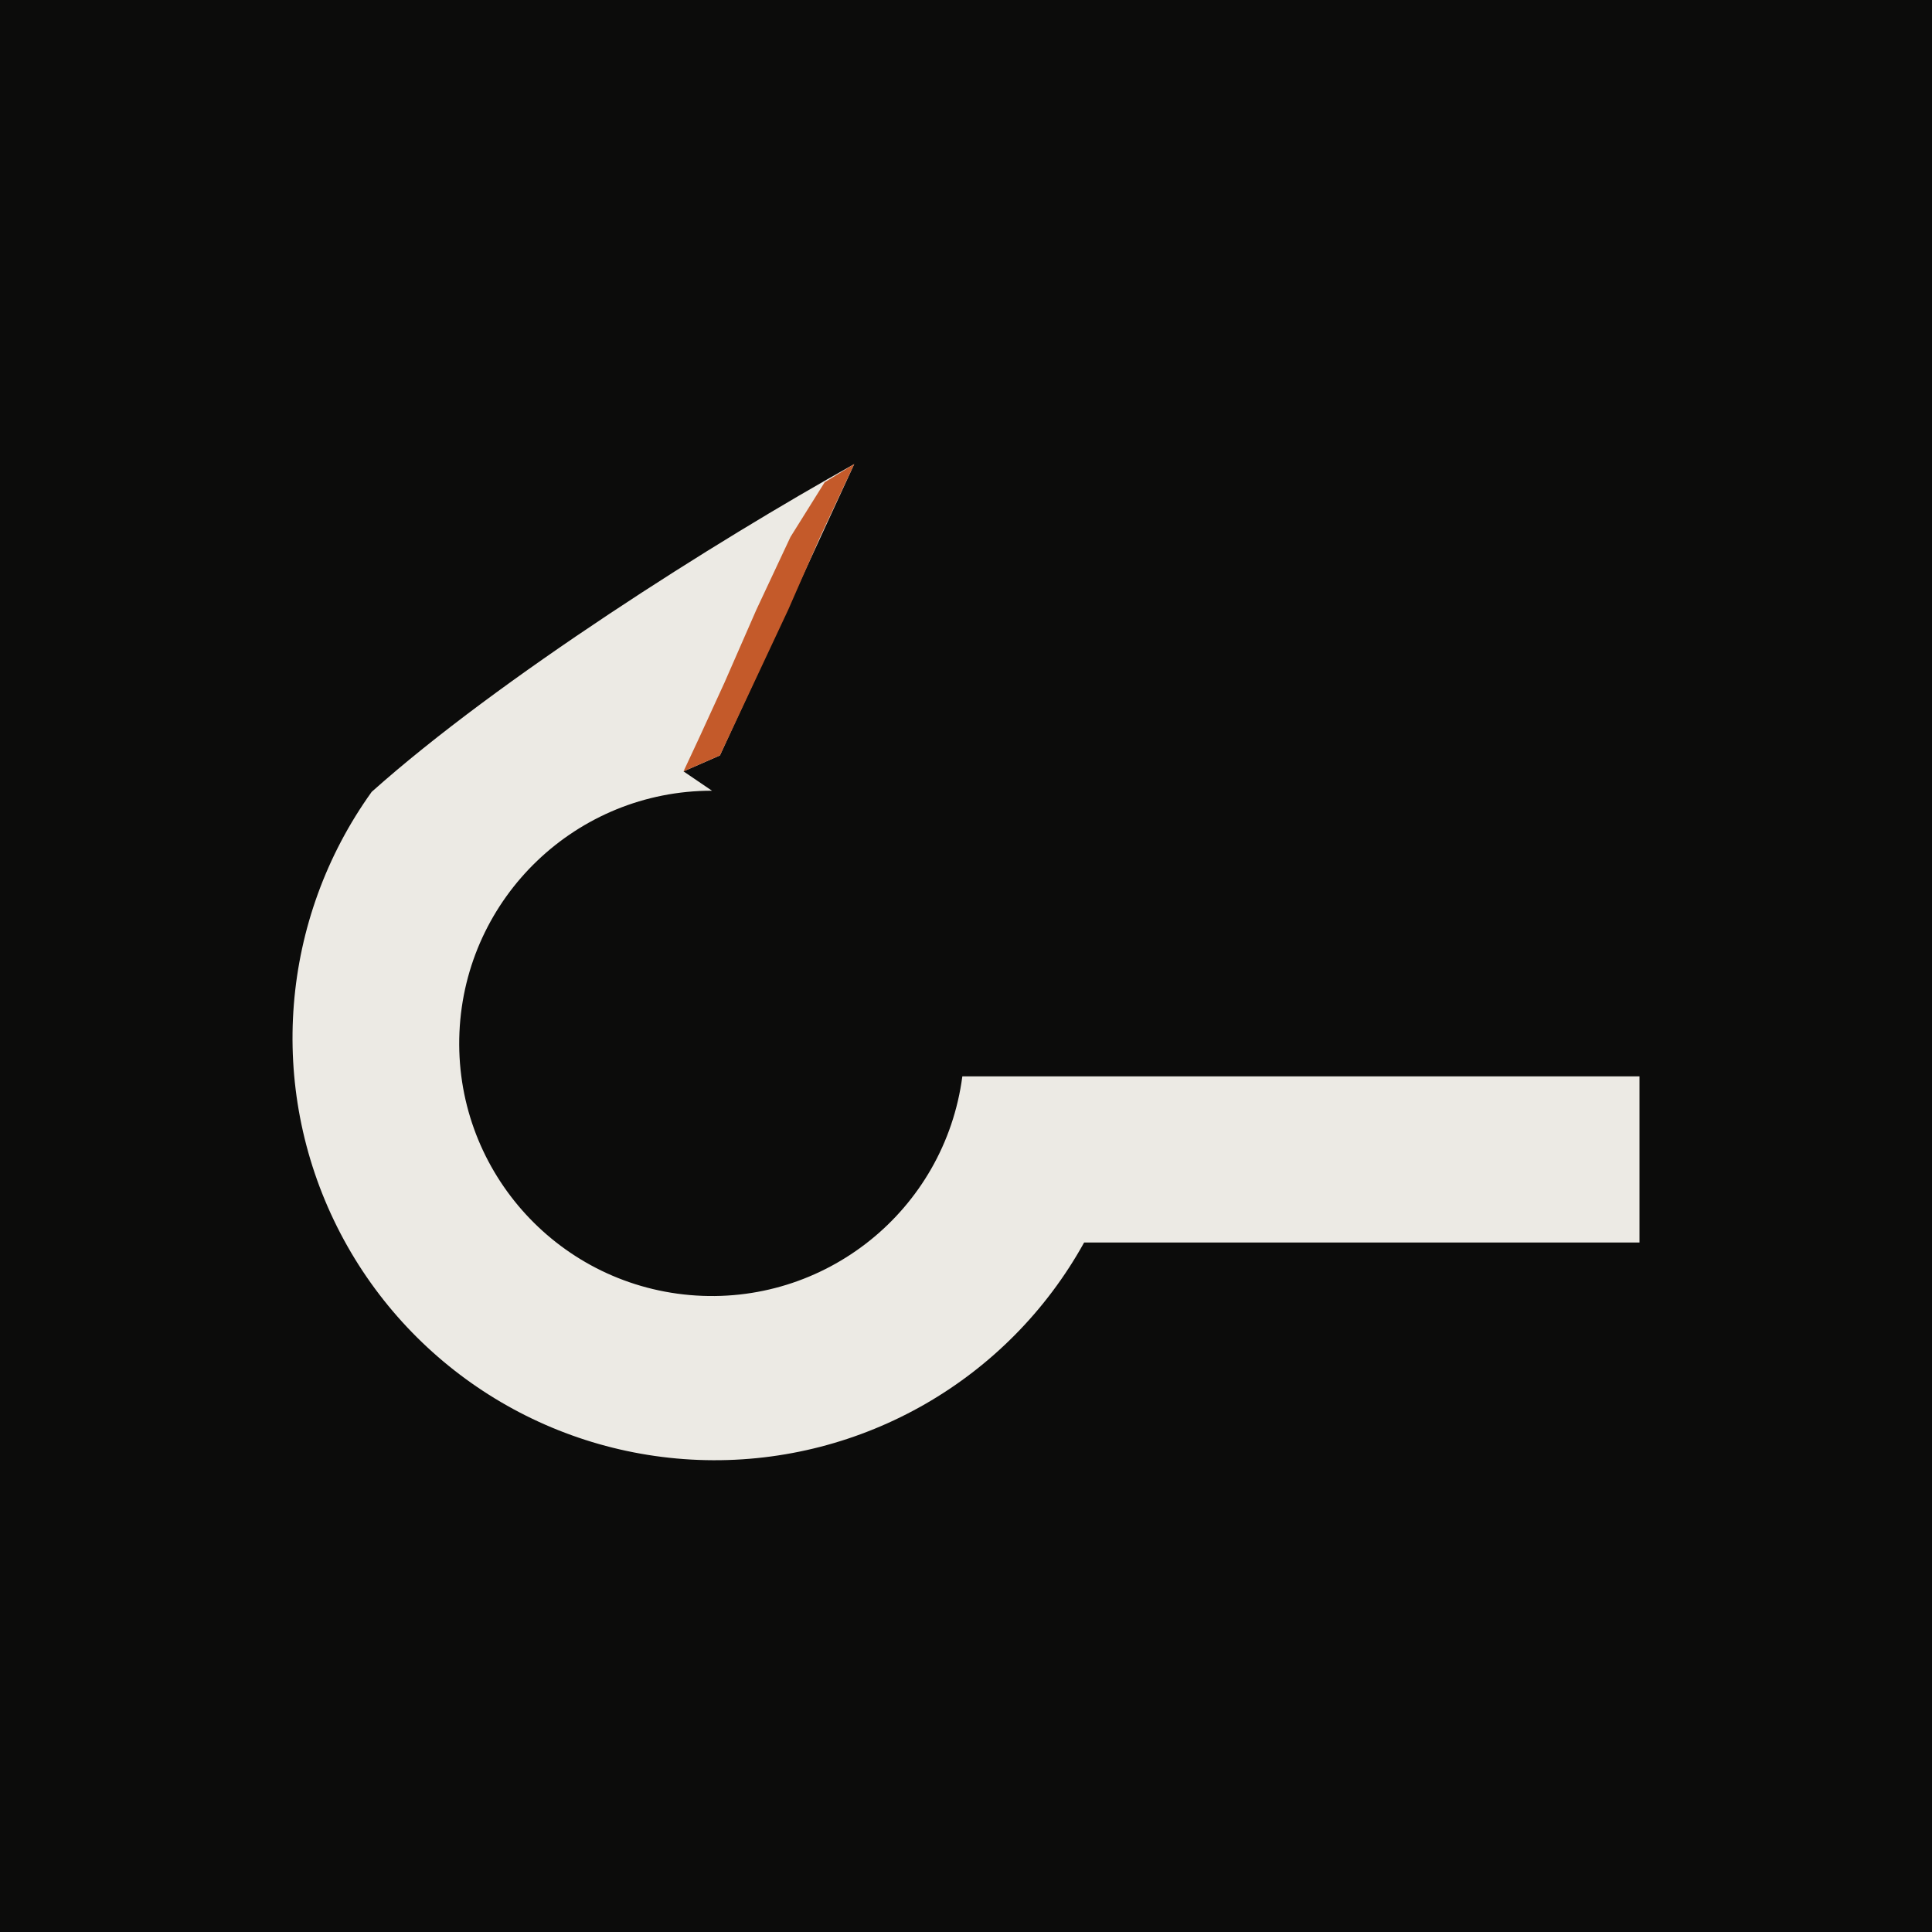
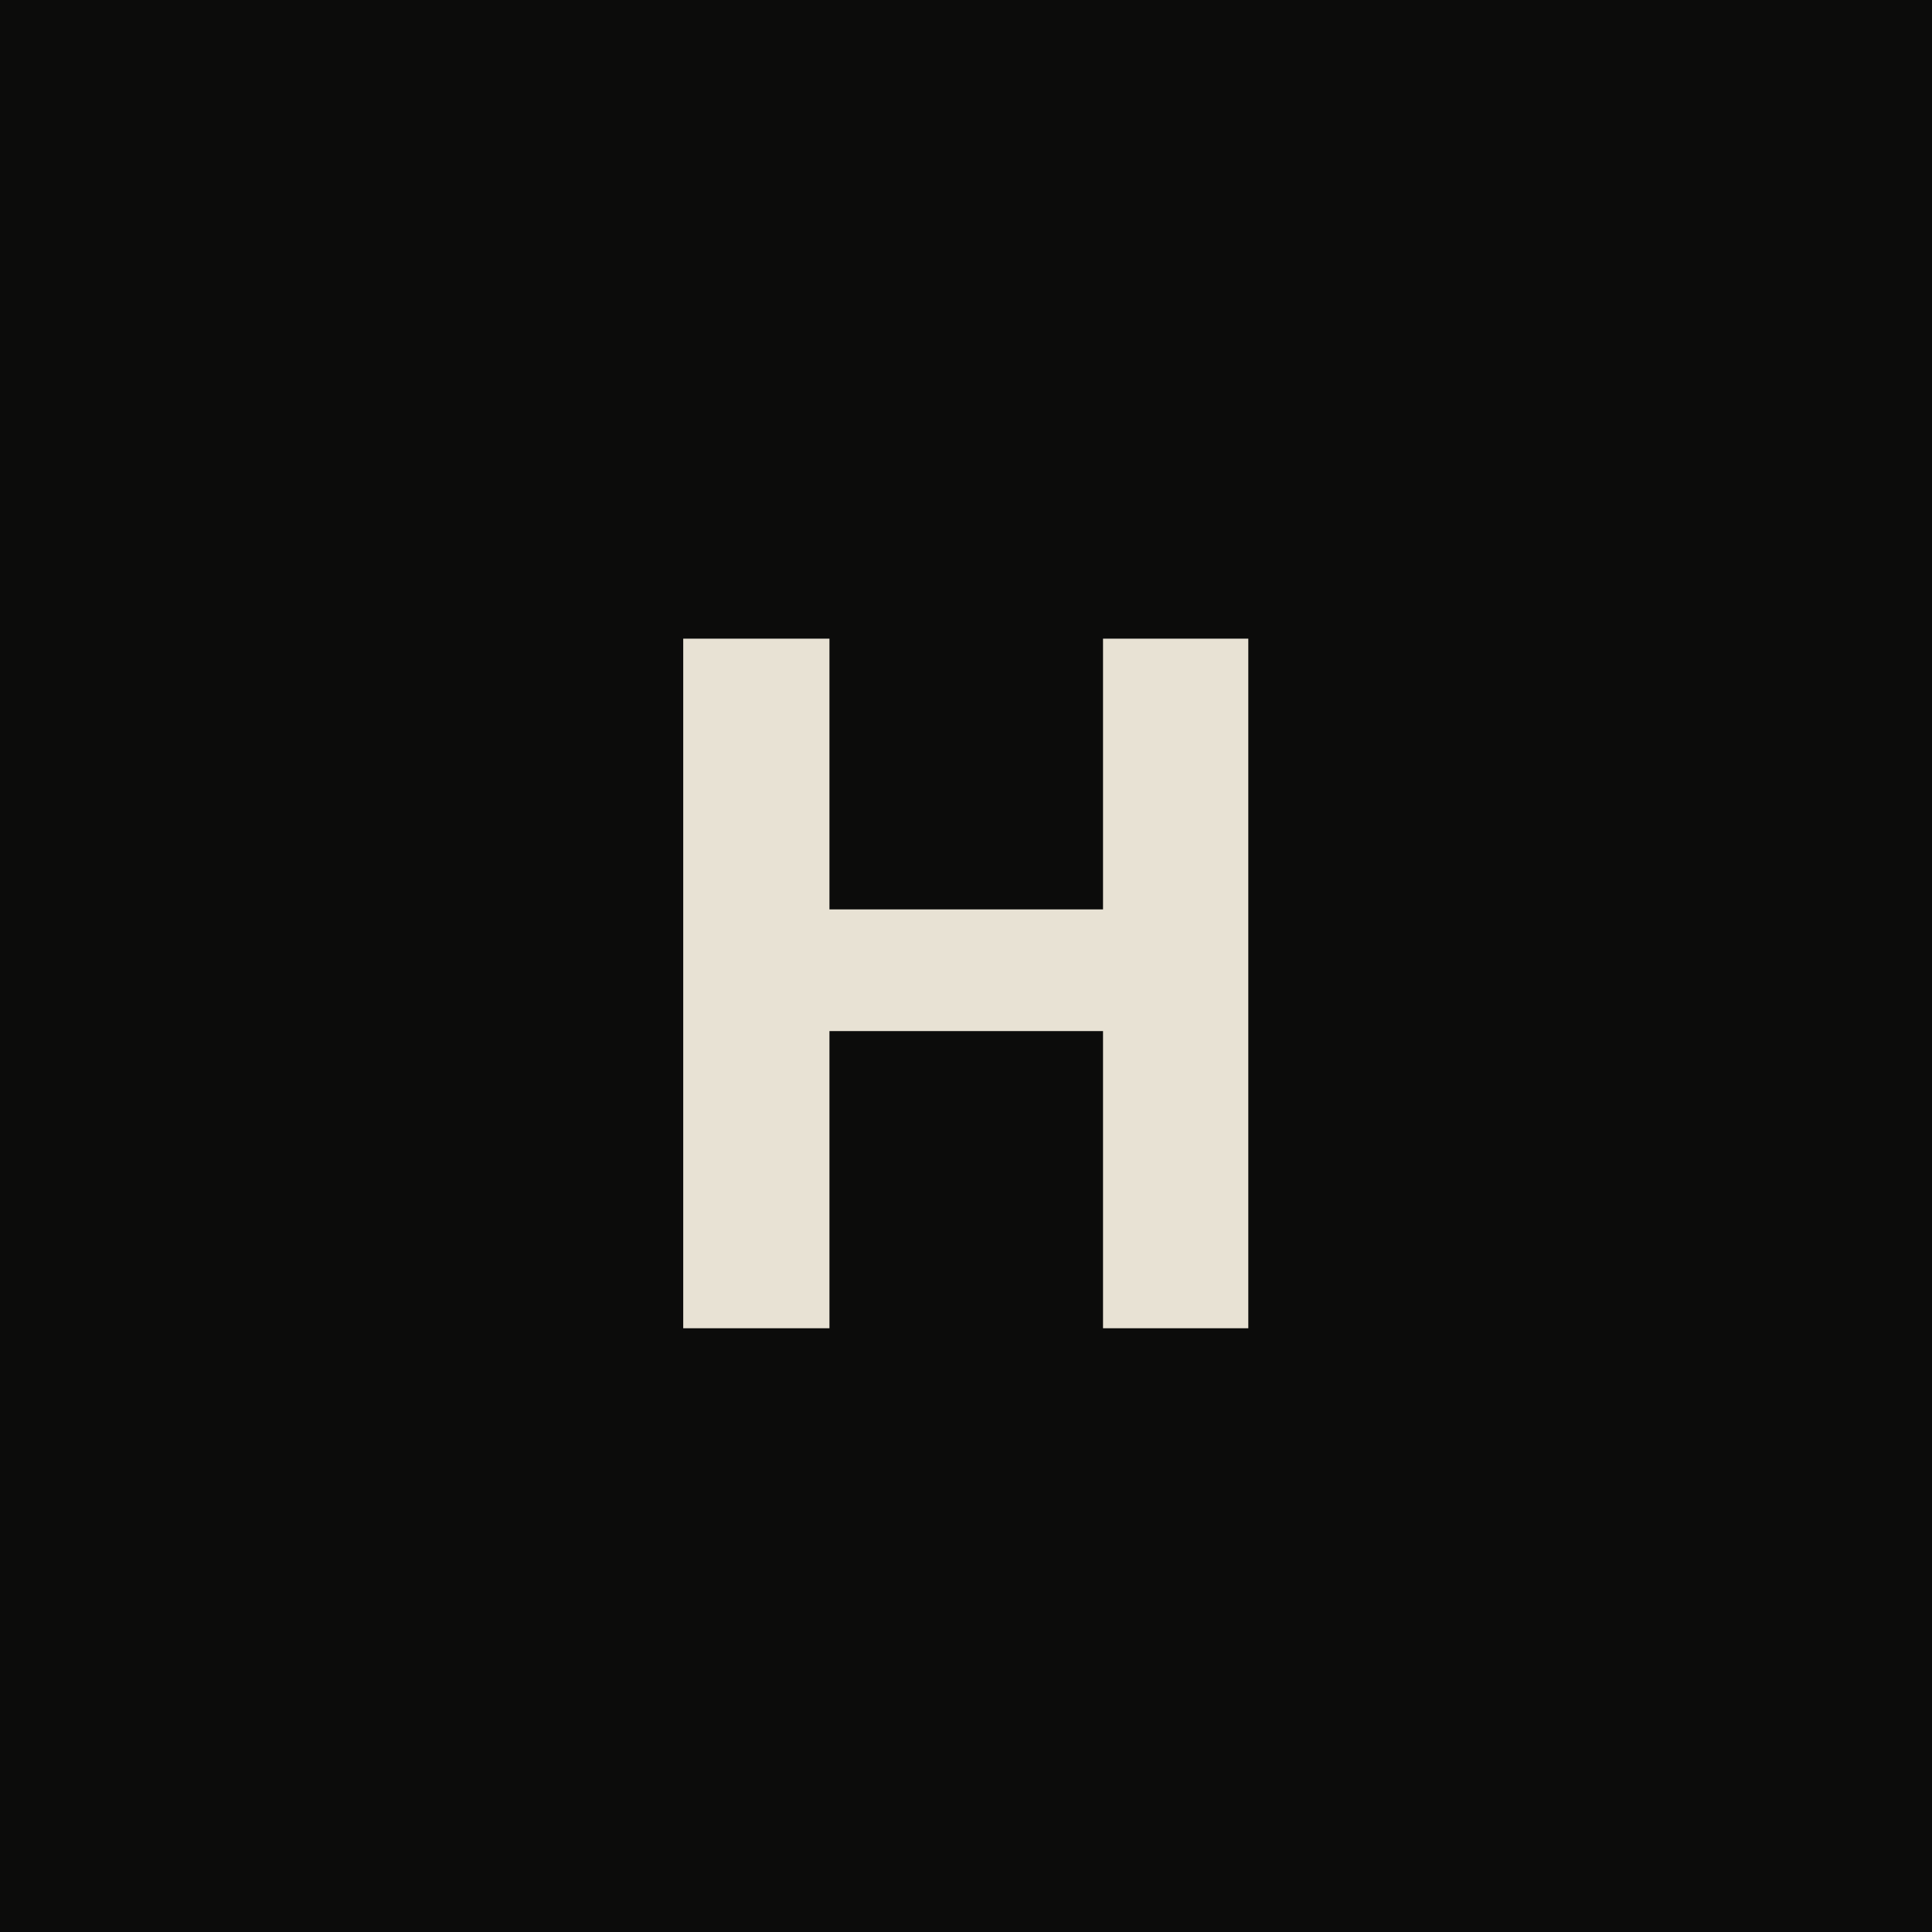
- <svg xmlns="http://www.w3.org/2000/svg" viewBox="0 0 64 64" role="img" aria-label="Hooklane">
-   <rect width="64" height="64" fill="#0c0c0b" />
-   <g transform="matrix(0.0754 0 0 0.0754 -26.82 -6.04)">
-     <path fill="#eceae4" d="M731 284C670 318 575 378 519 428A185.5 185.5 0 1 0 832 626H1076V553H778.5A111 111 0 1 1 668.5 427.5L656 419 672 412 731 284Z" />
-     <path fill="#c45a2a" d="M731 284L716 316 702 348 687 380 672 412 656 419 663 404 674 380 688 348 703 316 718 292Z" />
-   </g>
+ <svg xmlns="http://www.w3.org/2000/svg" viewBox="0 0 32 32">
+   <rect width="32" height="32" fill="#0c0c0b" />
+   <text x="16" y="22" text-anchor="middle" font-family="ui-sans-serif, system-ui, sans-serif" font-size="16" font-weight="700" fill="#e8e2d4">H</text>
</svg>
